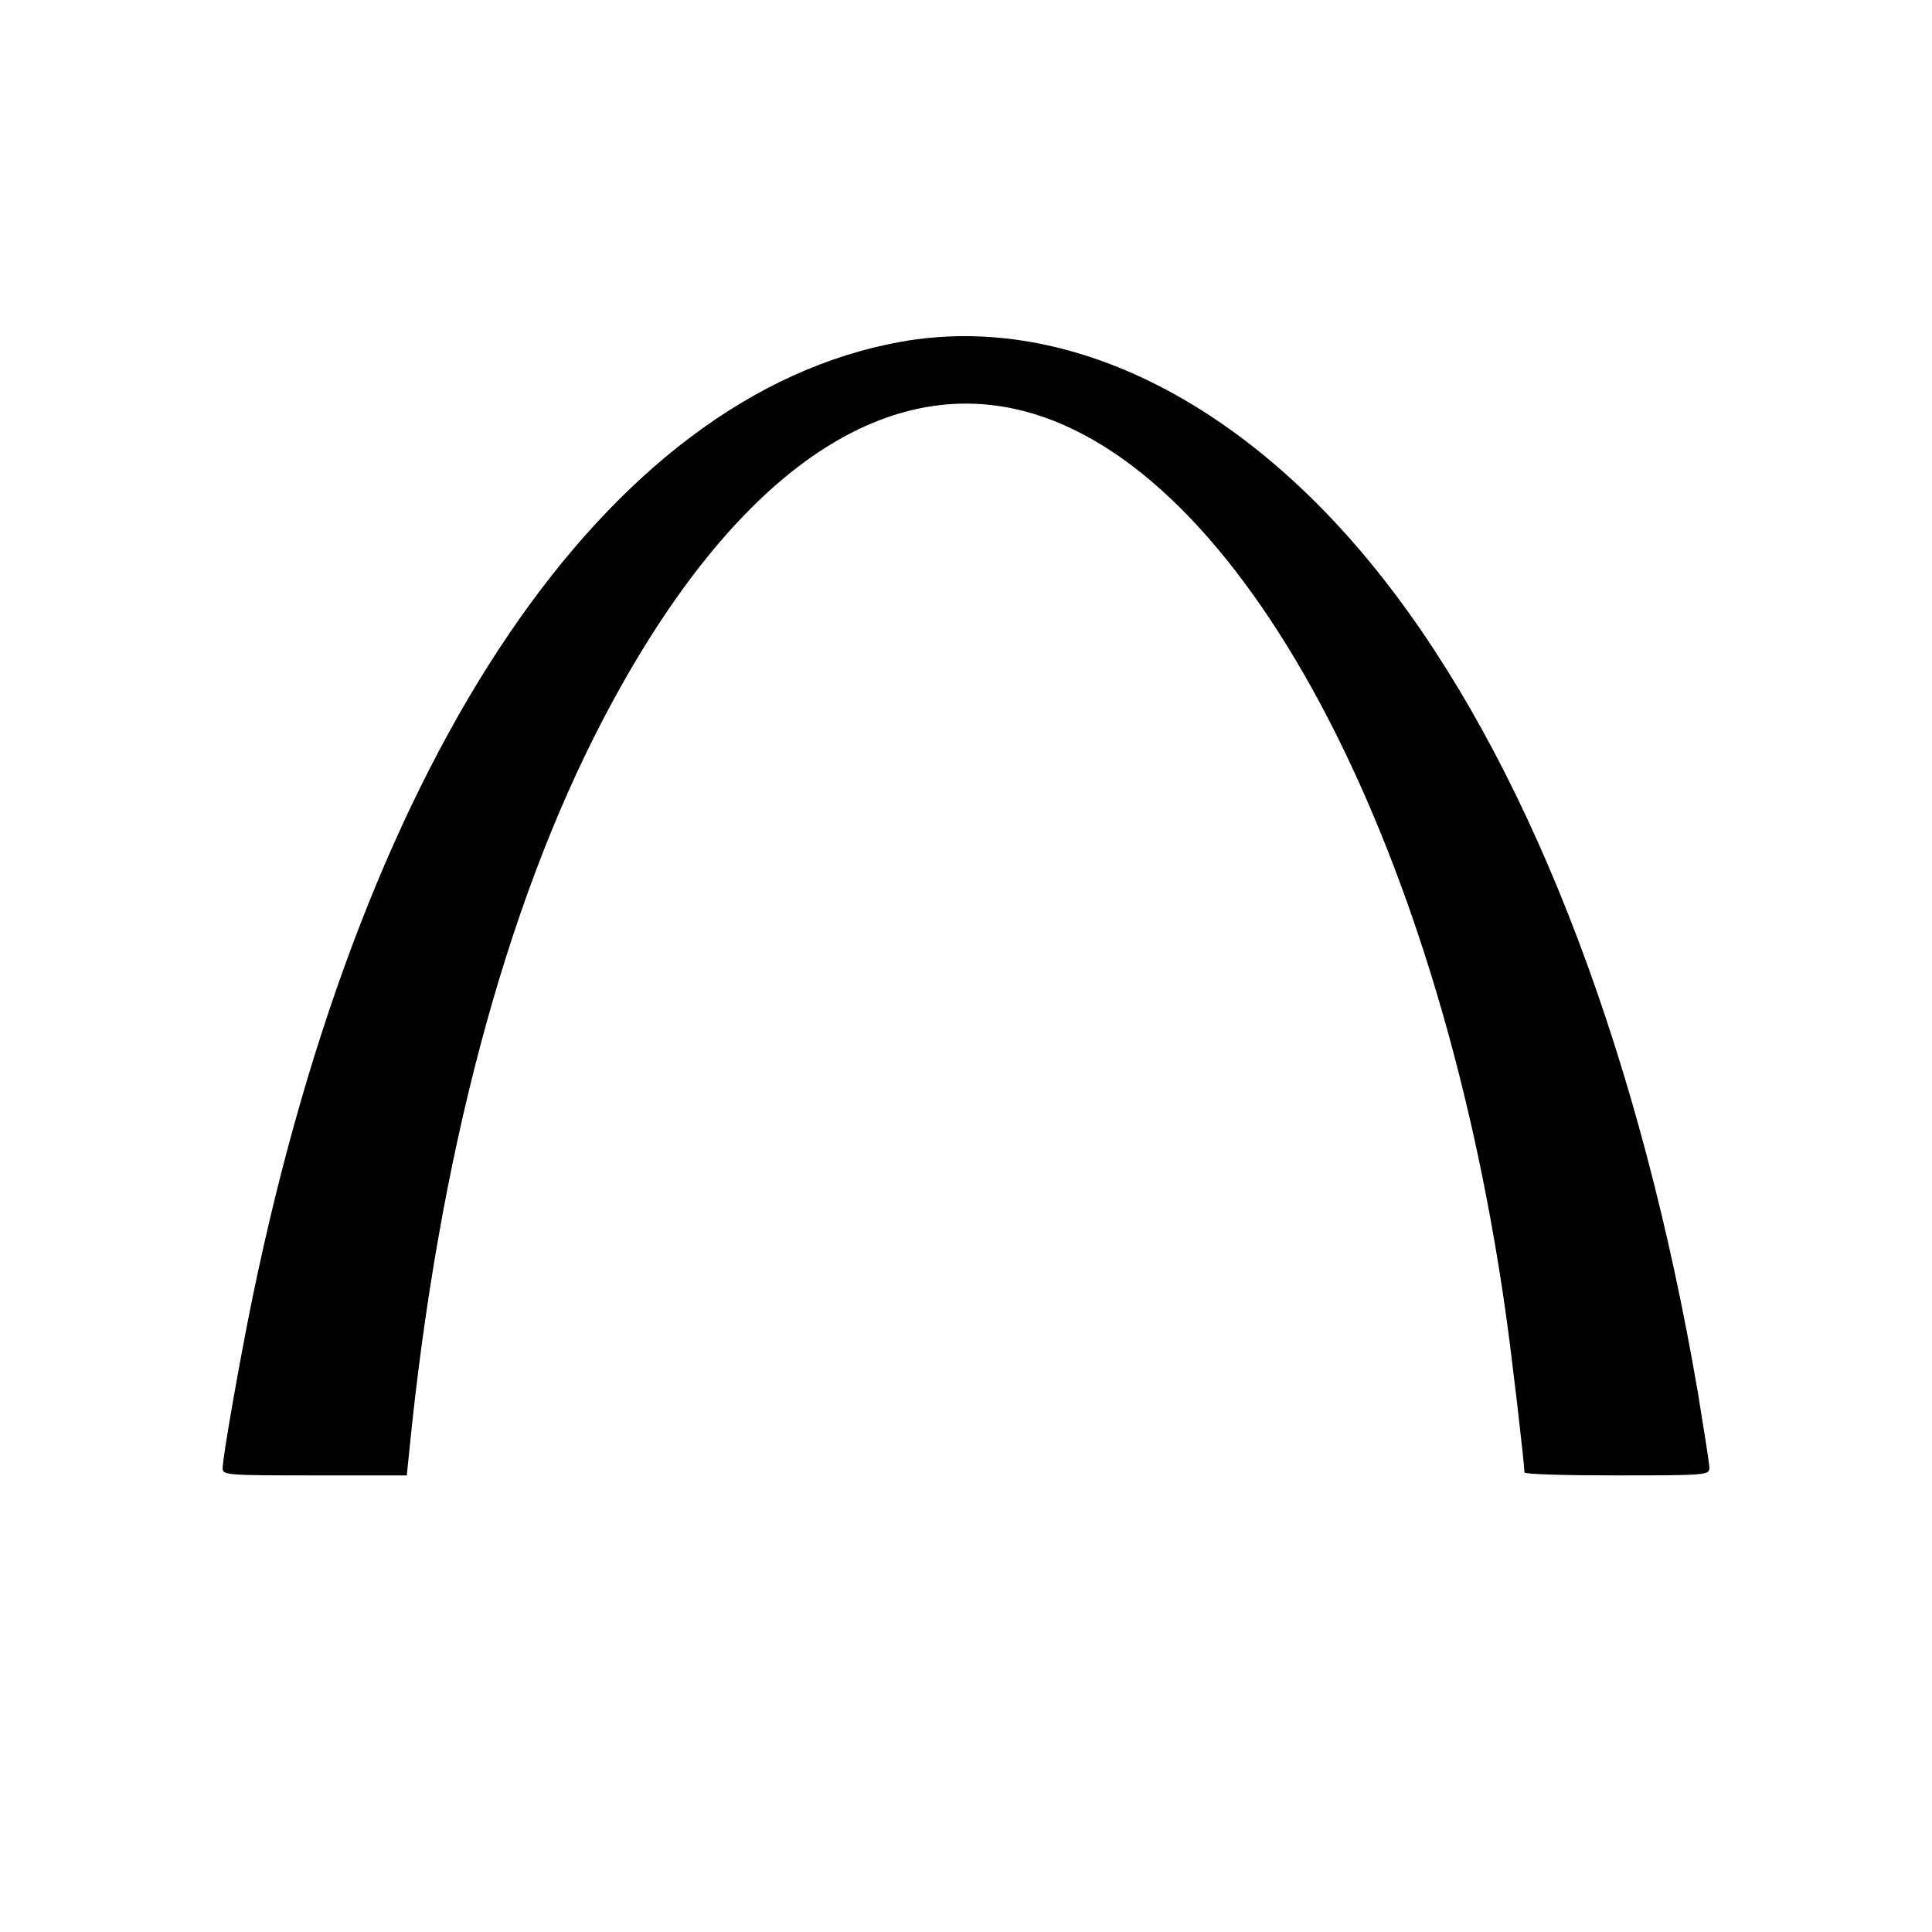
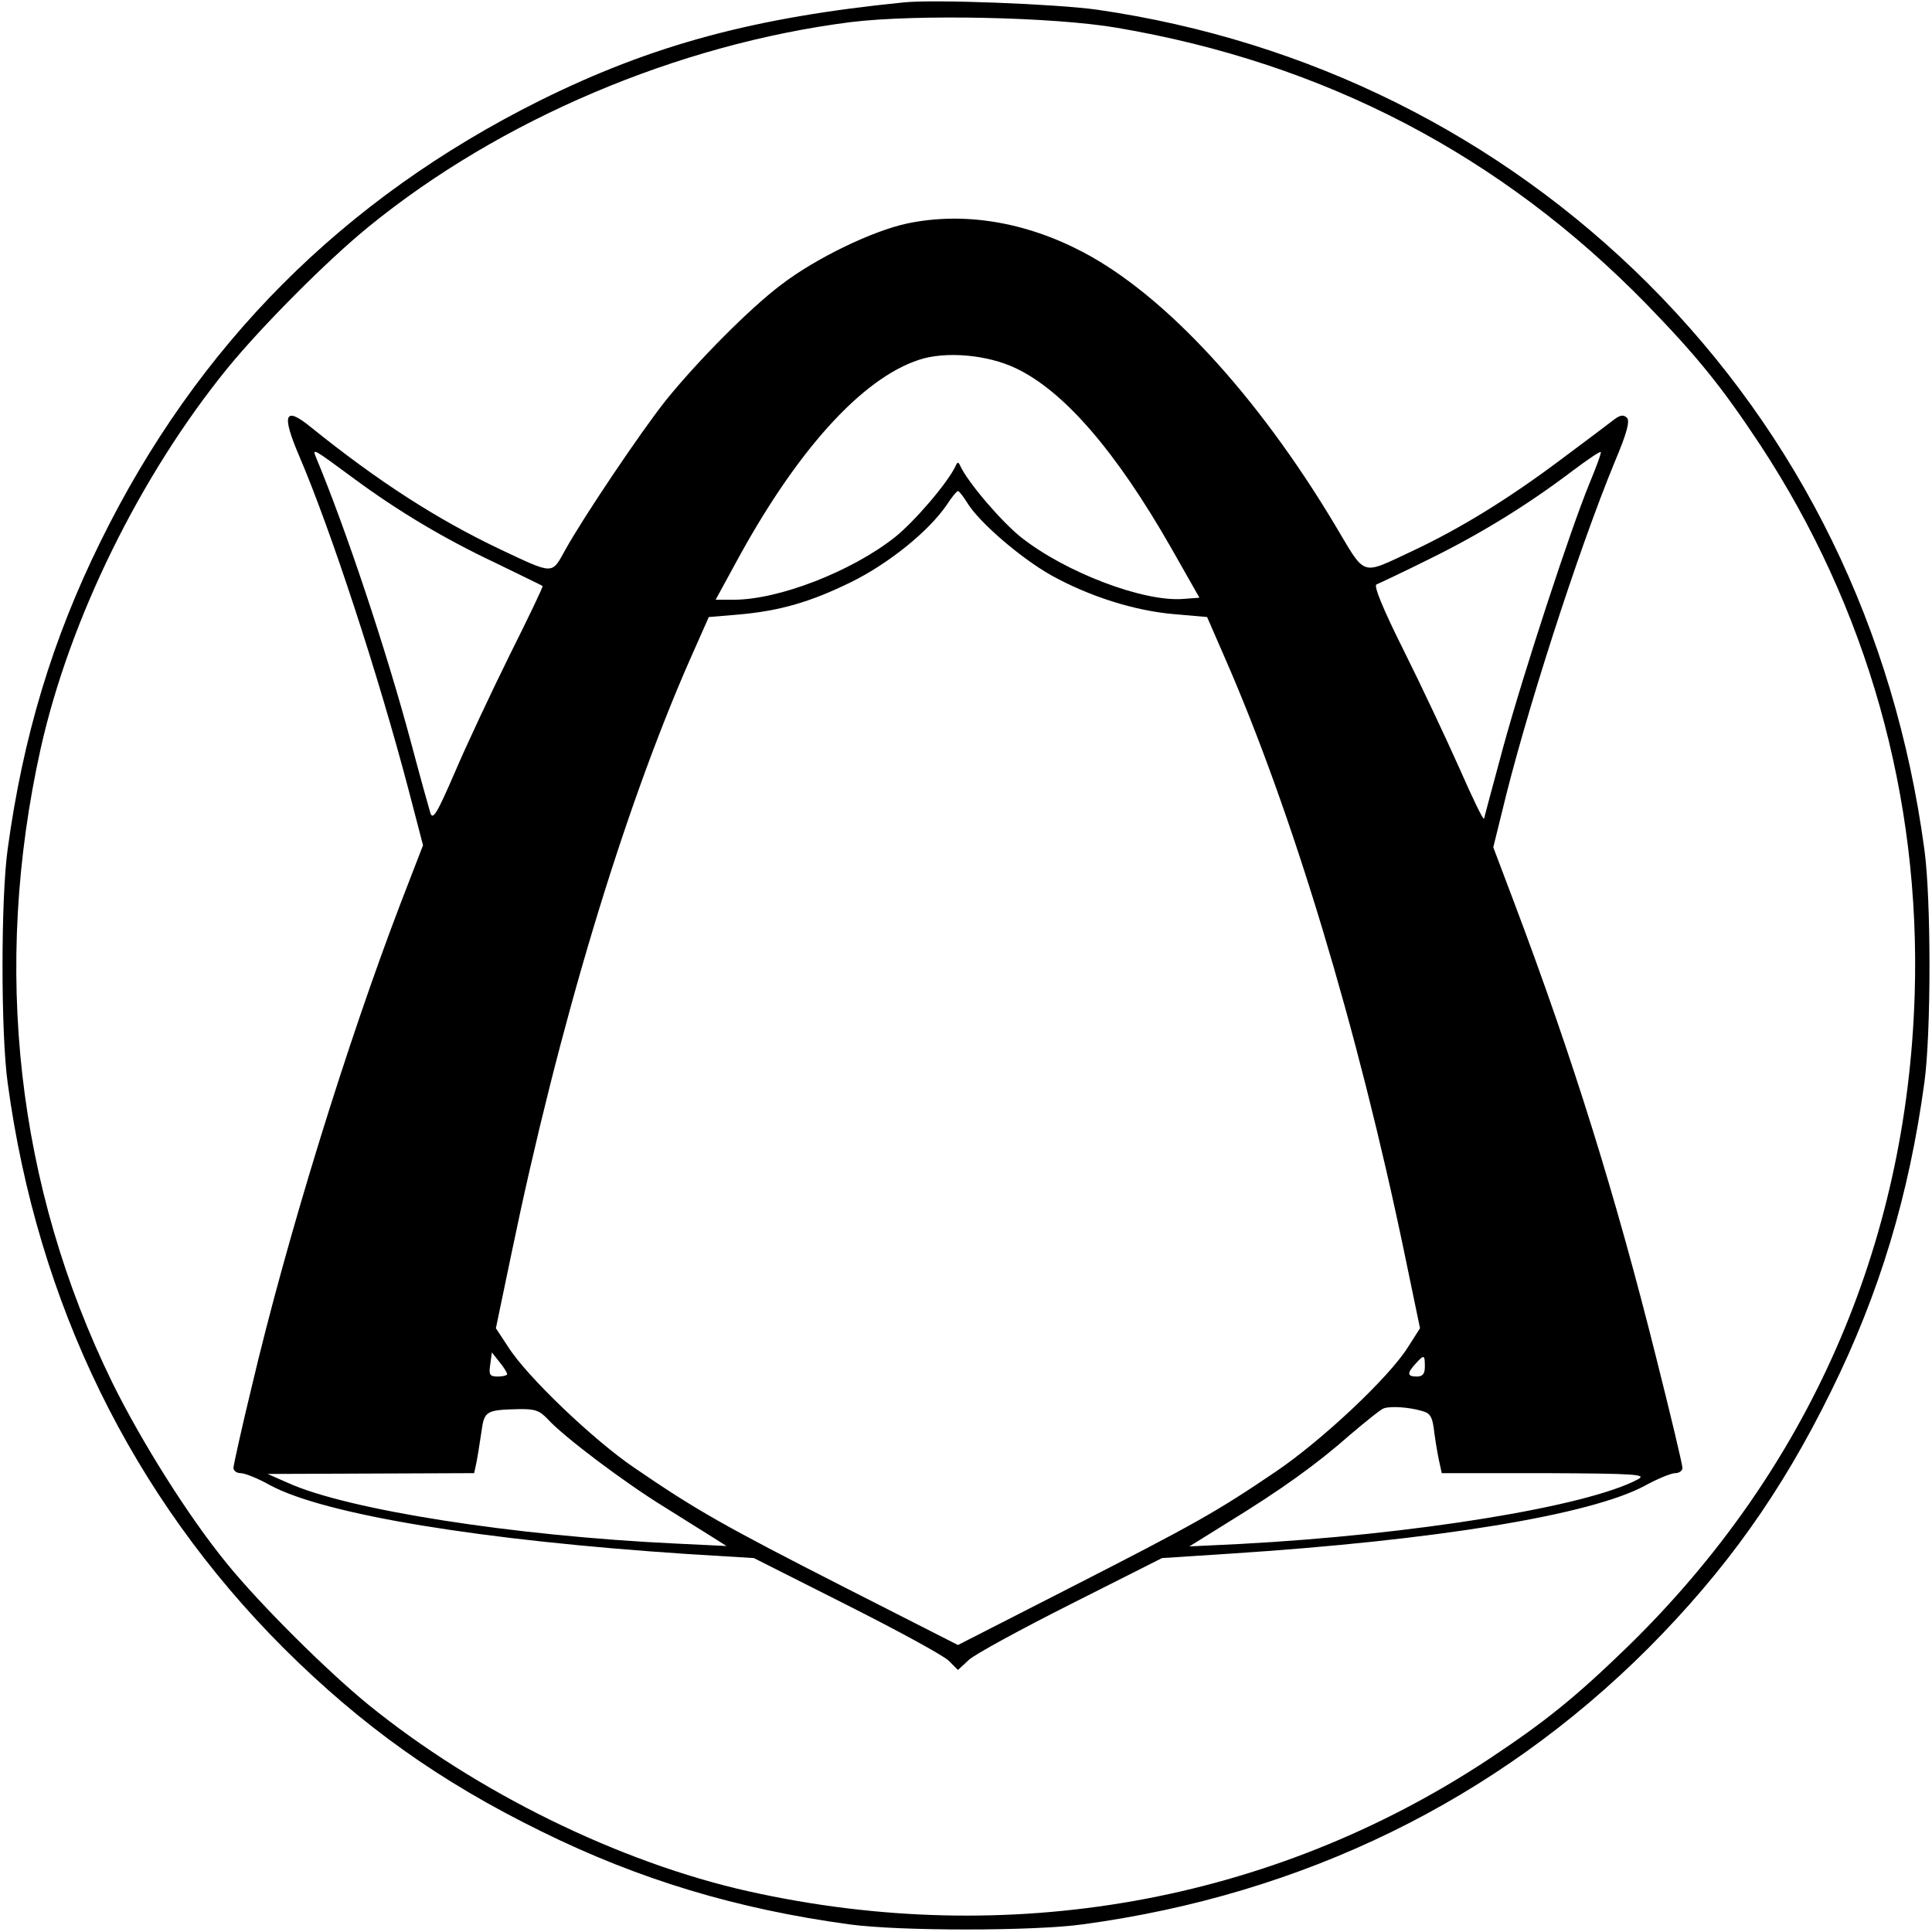
- <svg xmlns="http://www.w3.org/2000/svg" version="1.0" width="512pt" height="512pt" viewBox="0 0 512 512" preserveAspectRatio="xMidYMid meet">
-   <g transform="translate(0,512) scale(0.1,-0.1)" fill="#000000" stroke="none">
-     <path d="M2386 4214 c-778 -141 -1417 -1082 -1716 -2529 -33 -160 -80 -427 -80 -456 0 -18 9 -19 244 -19 l244 0 7 68 c77 773 253 1438 514 1937 328 627 722 916 1113 816 573 -147 1097 -1123 1277 -2381 17 -118 50 -402 51 -432 0 -5 110 -8 245 -8 237 0 245 1 245 20 0 11 -14 99 -30 197 -150 879 -431 1623 -801 2116 -378 505 -863 752 -1313 671z" />
+ <svg xmlns="http://www.w3.org/2000/svg" version="1.0" width="480pt" height="480pt" viewBox="0 0 480 480" preserveAspectRatio="xMidYMid meet">
+   <g transform="translate(0,480) scale(0.1,-0.1)" fill="#000000" stroke="none">
+     <path d="M2245 4794 c-370 -37 -624 -105 -904 -244 -489 -244 -851 -607 -1091 -1095 -120 -243 -193 -486 -231 -765 -17 -122 -17 -458 0 -580 74 -548 309 -1028 686 -1405 193 -192 387 -331 640 -455 243 -120 486 -193 765 -231 122 -17 458 -17 580 0 548 74 1028 309 1405 686 192 193 331 387 455 640 120 243 193 486 231 765 17 122 17 458 0 580 -74 548 -309 1028 -686 1405 -369 368 -844 605 -1370 681 -100 14 -404 26 -480 18z m530 -63 c517 -88 955 -317 1316 -687 126 -130 186 -204 282 -349 266 -405 399 -875 384 -1365 -19 -626 -265 -1184 -713 -1621 -130 -126 -204 -186 -349 -282 -538 -354 -1189 -470 -1835 -326 -322 72 -678 247 -945 464 -103 84 -268 248 -351 350 -95 116 -212 302 -285 450 -238 487 -299 1030 -178 1575 72 322 247 678 464 945 84 103 248 268 350 351 327 267 768 454 1198 509 162 20 504 13 662 -14z" />
+     <path d="M2255 4245 c-86 -18 -228 -86 -315 -153 -77 -58 -206 -188 -286 -287 -62 -78 -206 -292 -250 -372 -34 -61 -27 -61 -163 3 -155 74 -299 166 -469 303 -65 53 -73 32 -29 -71 80 -187 197 -545 272 -830 l36 -138 -56 -145 c-132 -345 -282 -828 -370 -1202 -25 -103 -45 -194 -45 -200 0 -7 8 -13 18 -13 10 0 43 -13 73 -30 136 -73 524 -137 1038 -171 l164 -10 230 -116 c127 -64 241 -126 254 -139 l23 -23 27 25 c15 14 129 76 254 139 l226 114 169 11 c510 33 896 96 1031 169 31 17 65 31 75 31 10 0 18 6 18 13 0 8 -29 130 -65 273 -100 400 -206 742 -354 1134 l-51 135 21 85 c57 240 189 650 281 873 30 71 38 101 30 109 -8 8 -16 7 -30 -3 -10 -8 -70 -53 -133 -100 -132 -99 -251 -172 -370 -228 -131 -61 -114 -66 -193 66 -193 322 -422 570 -626 677 -143 75 -295 100 -435 71z m269 -360 c120 -57 249 -207 385 -445 l71 -125 -40 -3 c-99 -8 -293 66 -403 153 -49 39 -132 136 -151 177 -5 11 -7 11 -12 0 -19 -41 -102 -138 -151 -177 -108 -85 -288 -155 -400 -155 l-45 0 48 88 c151 280 314 461 457 508 66 22 170 13 241 -21z m-1646 -273 c111 -82 225 -150 352 -210 63 -31 116 -56 118 -58 2 -1 -35 -78 -81 -170 -46 -93 -108 -225 -137 -293 -45 -104 -55 -120 -61 -100 -4 13 -26 92 -48 175 -62 231 -161 528 -236 708 -10 24 -6 21 93 -52z m3071 -13 c-48 -117 -163 -468 -214 -654 -25 -93 -47 -174 -48 -179 -2 -4 -29 52 -61 125 -33 74 -95 206 -139 294 -52 104 -75 161 -67 163 7 3 67 31 133 64 126 62 243 134 355 219 36 27 67 48 69 46 2 -2 -11 -37 -28 -78z m-1546 -48 c28 -47 133 -138 210 -181 94 -52 207 -88 306 -96 l80 -7 44 -101 c168 -384 330 -920 447 -1483 l38 -183 -30 -47 c-47 -75 -213 -231 -328 -309 -149 -101 -201 -130 -512 -289 l-278 -142 -287 146 c-296 151 -363 189 -518 295 -100 68 -265 225 -312 299 l-31 47 39 187 c117 565 277 1096 443 1474 l47 106 72 6 c104 9 180 31 282 81 93 46 191 125 236 190 13 20 26 36 29 36 3 0 13 -13 23 -29z m-1143 -2165 c0 -3 -10 -6 -23 -6 -20 0 -23 4 -19 30 l4 30 19 -24 c11 -13 19 -27 19 -30z m2280 19 c0 -18 -5 -25 -20 -25 -24 0 -25 8 -3 32 21 23 23 23 23 -7z m-9 -110 c23 -6 28 -13 33 -58 4 -29 10 -62 13 -74 l5 -23 257 0 c223 -1 253 -3 231 -15 -126 -68 -558 -138 -990 -161 l-125 -6 98 61 c130 80 217 142 302 217 39 33 76 63 83 65 17 6 62 3 93 -6z m-2170 -21 c39 -43 190 -157 291 -219 51 -32 107 -67 123 -77 l30 -19 -125 6 c-404 19 -818 84 -965 151 l-50 22 257 1 256 1 6 28 c3 15 8 48 12 74 7 52 11 55 90 57 43 1 54 -3 75 -25z" />
  </g>
</svg>
